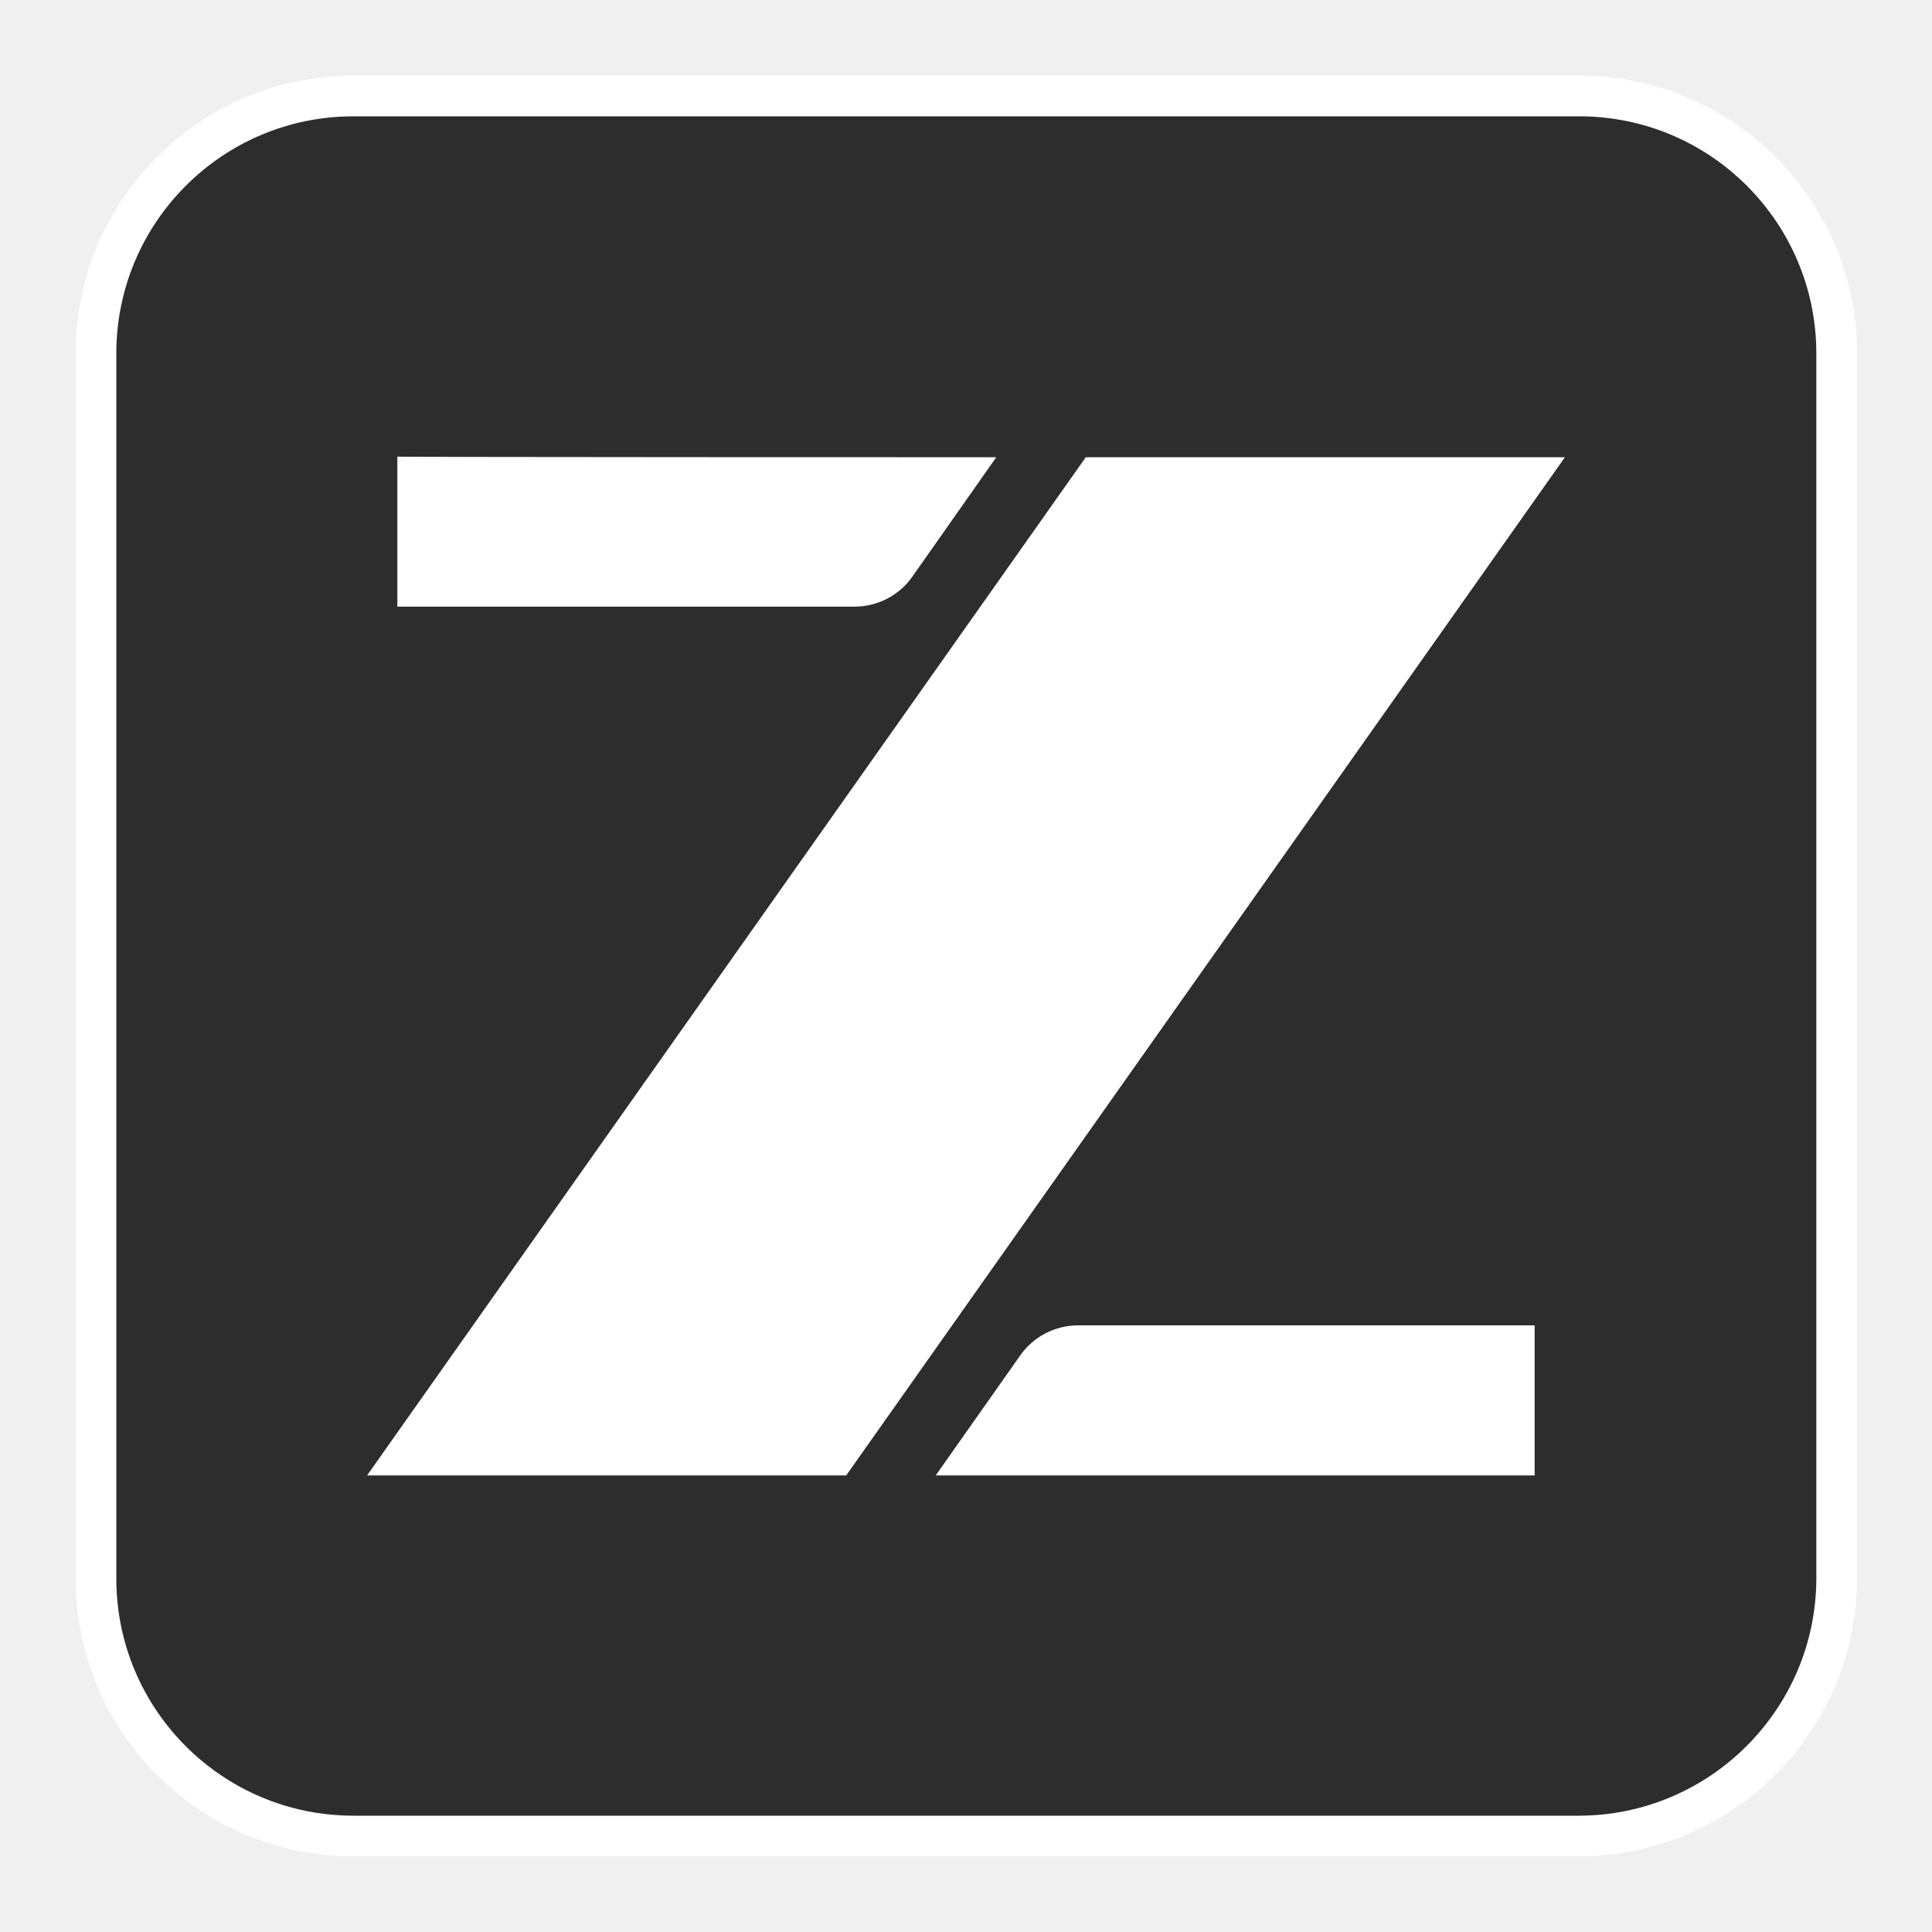
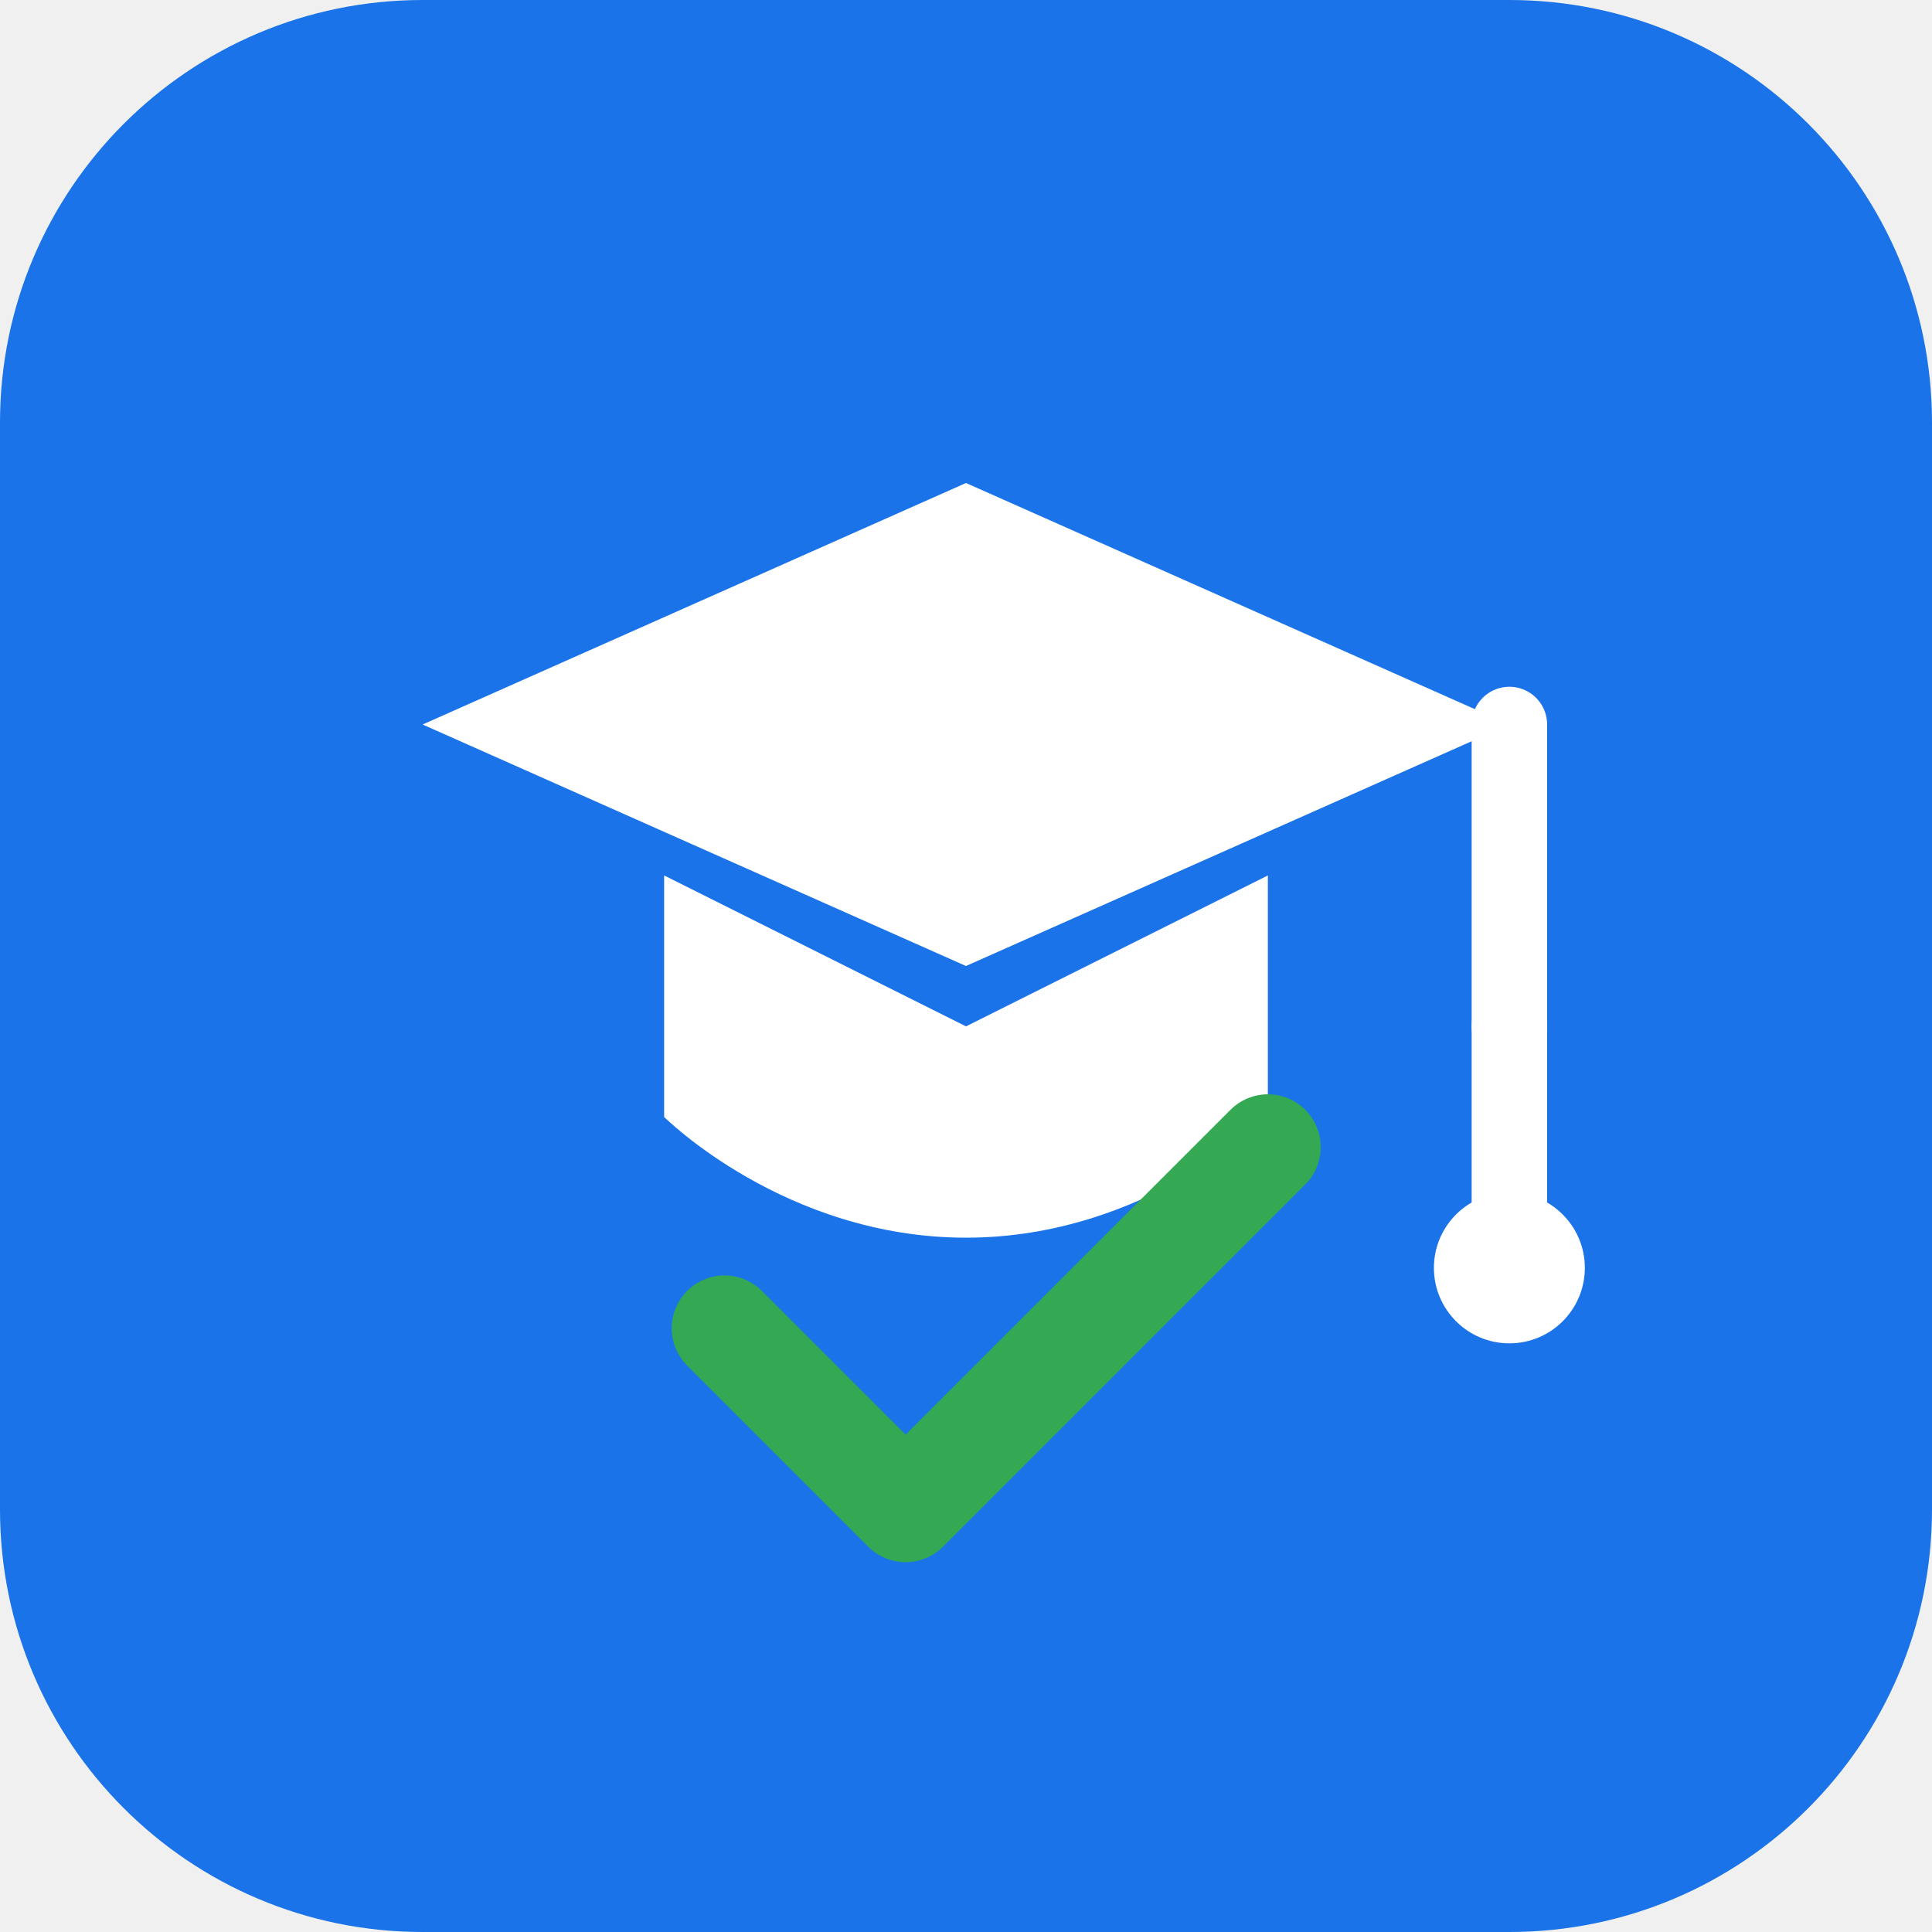
- <svg xmlns="http://www.w3.org/2000/svg" version="1.1" x="0px" y="0px" viewBox="0 0 30 30" style="enable-background:new 0 0 30 30;" xml:space="preserve">
-   <defs>
-     <style type="text/css">
-     .st194{fill:#2D2D2D;stroke:#FFFFFF;stroke-width:0.632;stroke-miterlimit:10;}
-     .st23{fill:#FFFFFF;}
- 
-     .z-breathe {
-       animation: breathe 2.5s ease-in-out infinite;
-     }
- 
-     @keyframes breathe {
-       0%, 100% { opacity: 0.7; }
-       50% { opacity: 1; }
-     }
-   </style>
-   </defs>
-   <g>
-     <path class="st194" d="M24.51,28.51H5.49c-2.21,0-4-1.79-4-4V5.49c0-2.21,1.79-4,4-4h19.03c2.21,0,4,1.79,4,4v19.03     C28.51,26.72,26.72,28.51,24.51,28.51z" />
-     <g class="z-breathe">
-       <path class="st23" d="M15.47,7.1l-1.3,1.85c-0.2,0.29-0.54,0.47-0.9,0.47h-7.1V7.09C6.16,7.1,15.47,7.1,15.47,7.1z" />
-       <polygon class="st23" points="24.3,7.1 13.14,22.91 5.7,22.91 16.86,7.1" />
-       <path class="st23" d="M14.53,22.91l1.31-1.86c0.2-0.29,0.54-0.47,0.9-0.47h7.09v2.33H14.53z" />
-     </g>
-   </g>
+ <svg xmlns="http://www.w3.org/2000/svg" viewBox="0 0 64 64" fill="none">
+   <rect width="64" height="64" rx="14" fill="#1a73e8" />
+   <path d="M32 16L14 24L32 32L50 24L32 16Z" fill="white" />
+   <path d="M22 29V37C22 37 26 41 32 41C38 41 42 37 42 37V29L32 34L22 29Z" fill="white" />
+   <path d="M50 24V34" stroke="white" stroke-width="2.5" stroke-linecap="round" />
+   <path d="M50 34L50 40" stroke="white" stroke-width="2.5" stroke-linecap="round" />
+   <circle cx="50" cy="42" r="2.5" fill="white" />
+   <path d="M24 44L30 50L42 38" stroke="#34a853" stroke-width="3.5" stroke-linecap="round" stroke-linejoin="round" />
</svg>
